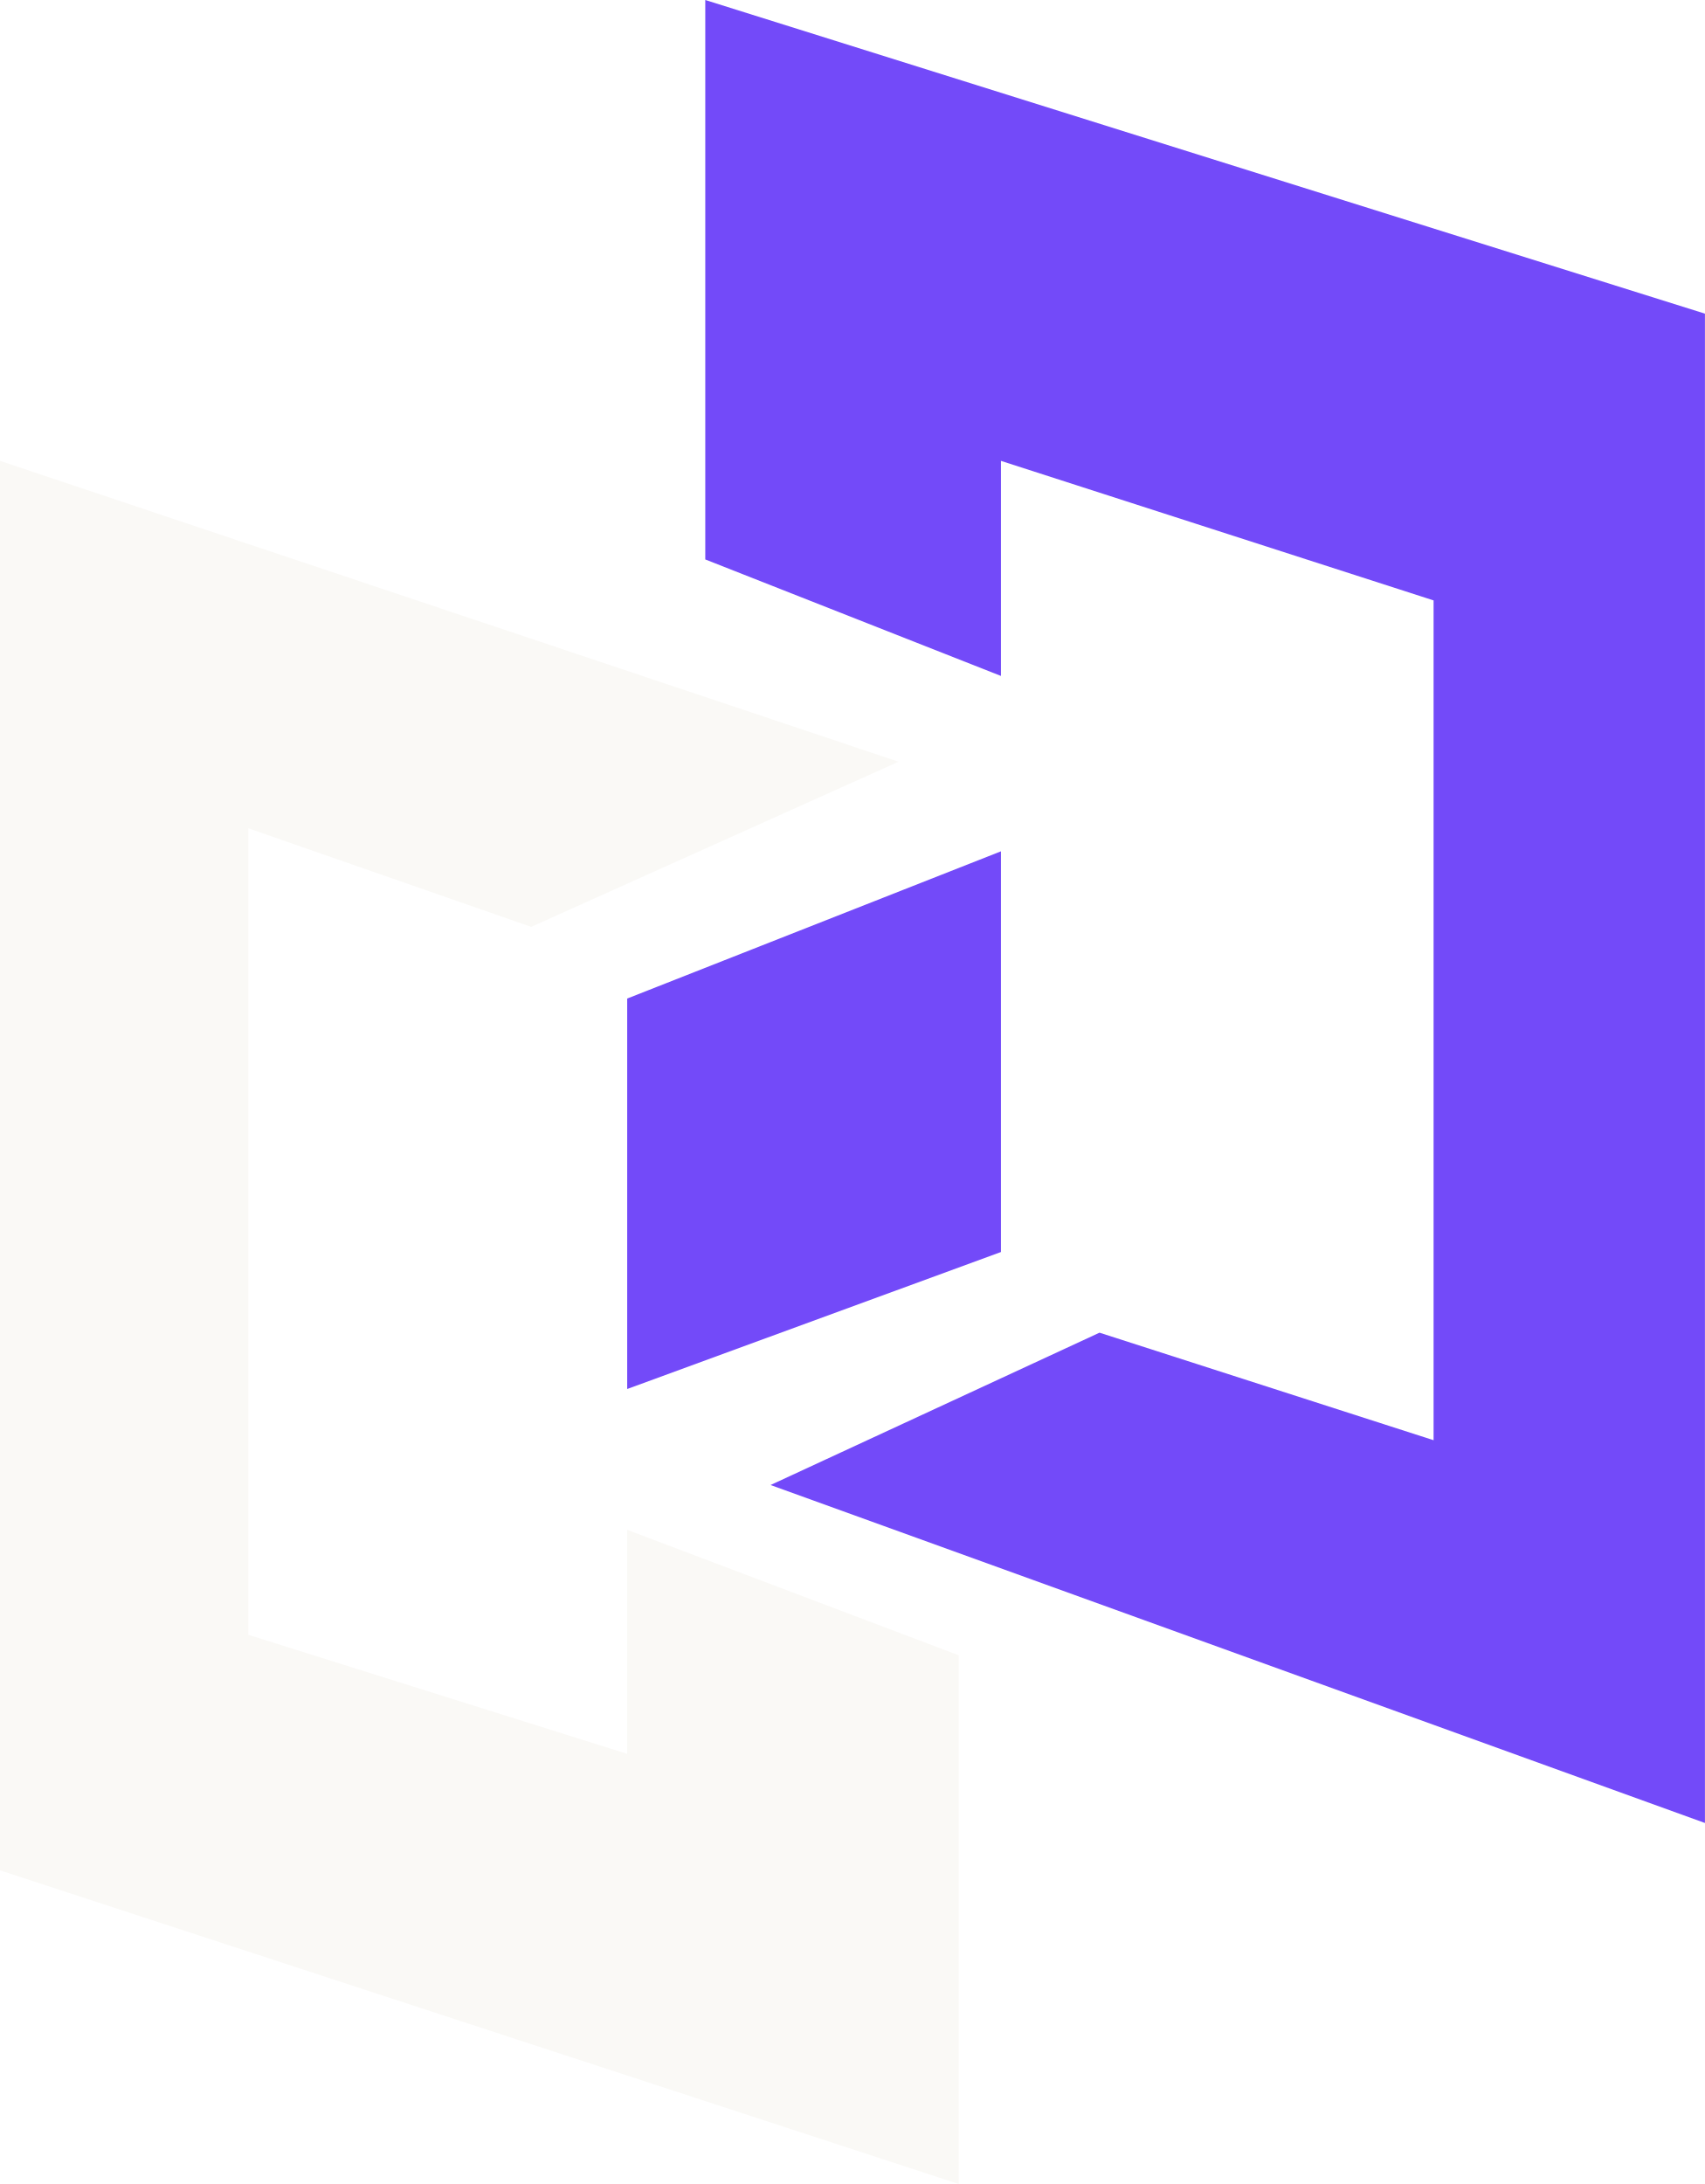
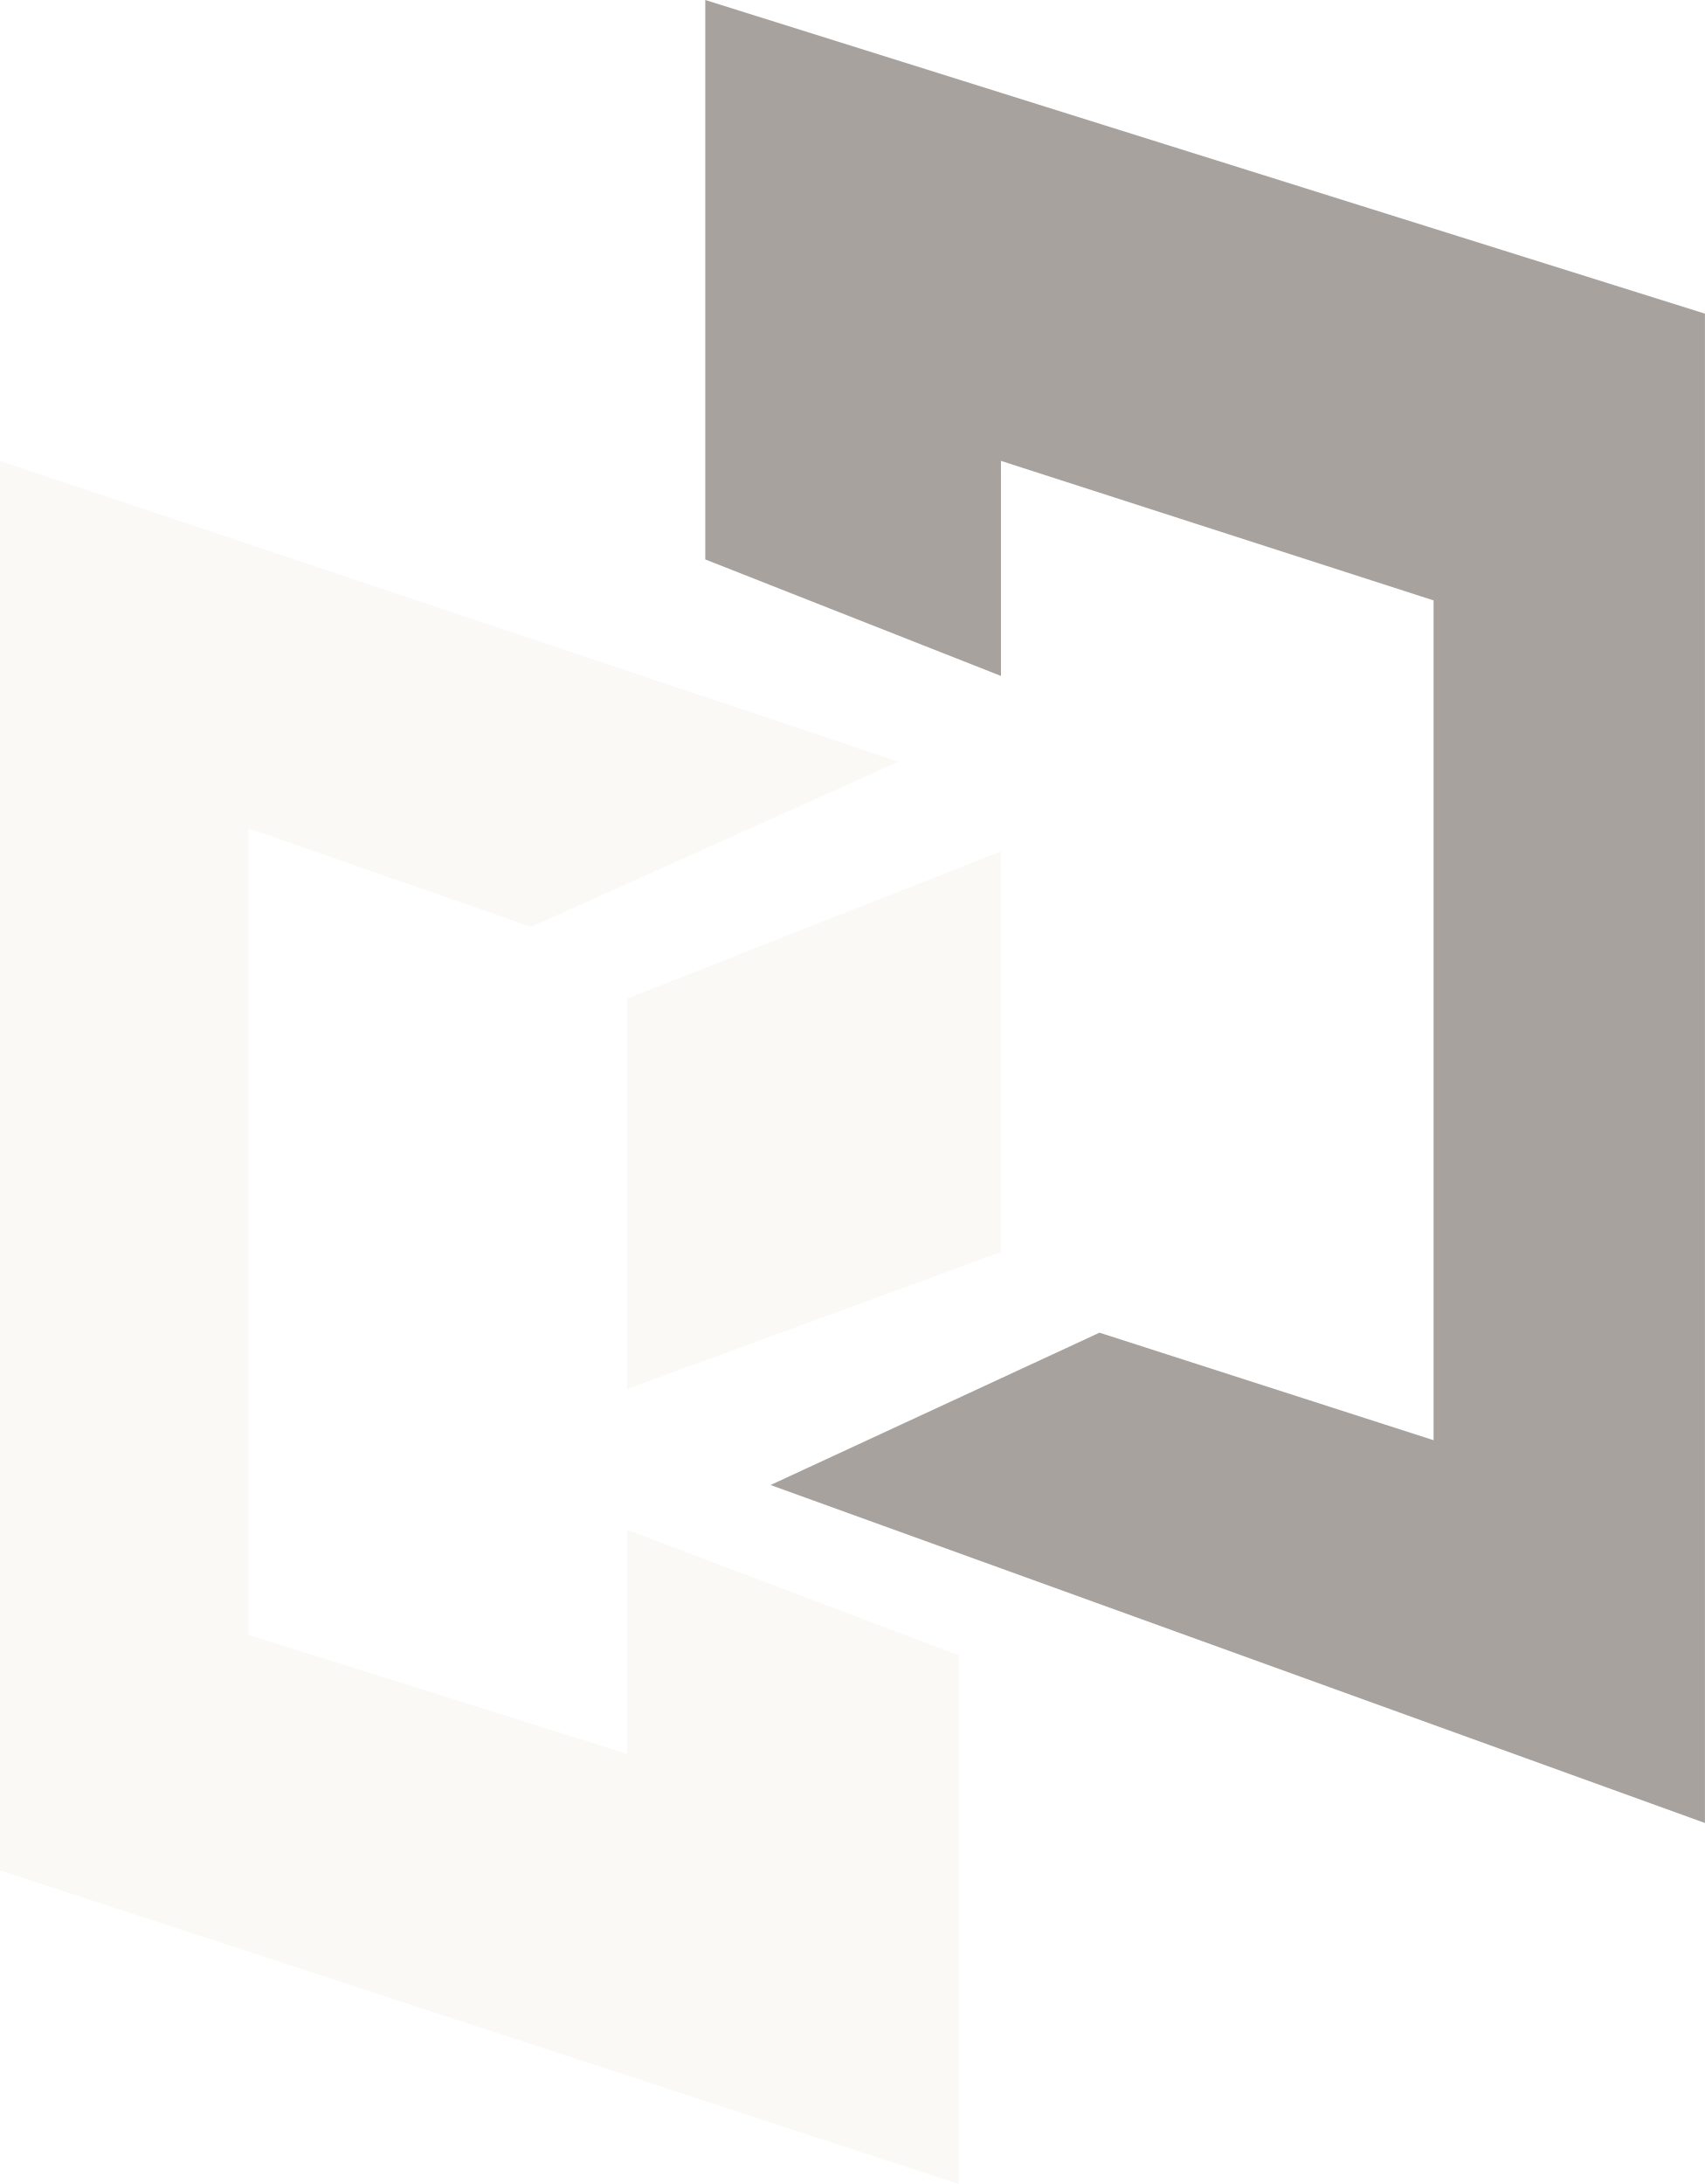
<svg xmlns="http://www.w3.org/2000/svg" width="666" height="853" viewBox="0 0 666 853" fill="none" role="img" aria-label="PolicyProbe">
  <style>
-   .sans { font-family: -apple-system, BlinkMacSystemFont, 'Segoe UI', 'Helvetica Neue', Helvetica, Arial, sans-serif; }
-   .mono { font-family: ui-monospace, SFMono-Regular, 'SF Mono', Menlo, Consolas, 'Liberation Mono', monospace; }
-   .serif { font-family: 'Iowan Old Style', 'Palatino Linotype', Palatino, 'Book Antiqua', Georgia, serif; }
-   .flow { stroke-dasharray: 3 7; animation: flow 1.4s linear infinite; }
-   @keyframes flow { to { stroke-dashoffset: -20; } }
-   @media (prefers-reduced-motion: reduce) { * { animation: none !important; } }</style>
+   
+   .sans { font-family: 'PP Sans', 'Instrument Sans', -apple-system, BlinkMacSystemFont, 'Segoe UI', Helvetica, Arial, sans-serif; }
+   .mono { font-family: 'PP Mono', 'JetBrains Mono', ui-monospace, SFMono-Regular, Menlo, Consolas, monospace; }
+   .dash { stroke-dasharray: 3 6; animation: dash 1.2s linear infinite; }
+   @keyframes dash { to { stroke-dashoffset: -18; } }
+   .pulse { animation: pulse 2s cubic-bezier(0.4, 0, 0.6, 1) infinite; }
+   @keyframes pulse { 50% { opacity: 0.5; } }
+   @media (prefers-reduced-motion: reduce) { * { animation: none !important; } }
+ </style>
  <g transform="translate(0 0) scale(1)">
    <path d="M0 180L351 297.5L207.5 362L97 323.5V638.5L245 685V597.5L374.5 646.5V853L0 730.5V180Z" fill="#faf9f6" />
-     <path d="M301 580L429.5 520.5L560 562.5V234.5L391 180V264L275.5 218.5V0L666 122.5V712L301 580Z" fill="#734AF9" />
-     <path d="M245 390L391 332.5V489L245 542.5V390Z" fill="#734AF9" />
+     <path d="M301 580L429.5 520.5L560 562.5V234.5L391 180V264L275.5 218.5V0L666 122.5V712L301 580Z" fill="#a8a29e" />
+     <path d="M245 390L391 332.5V489L245 542.5V390Z" fill="#faf9f6" />
  </g>
</svg>
